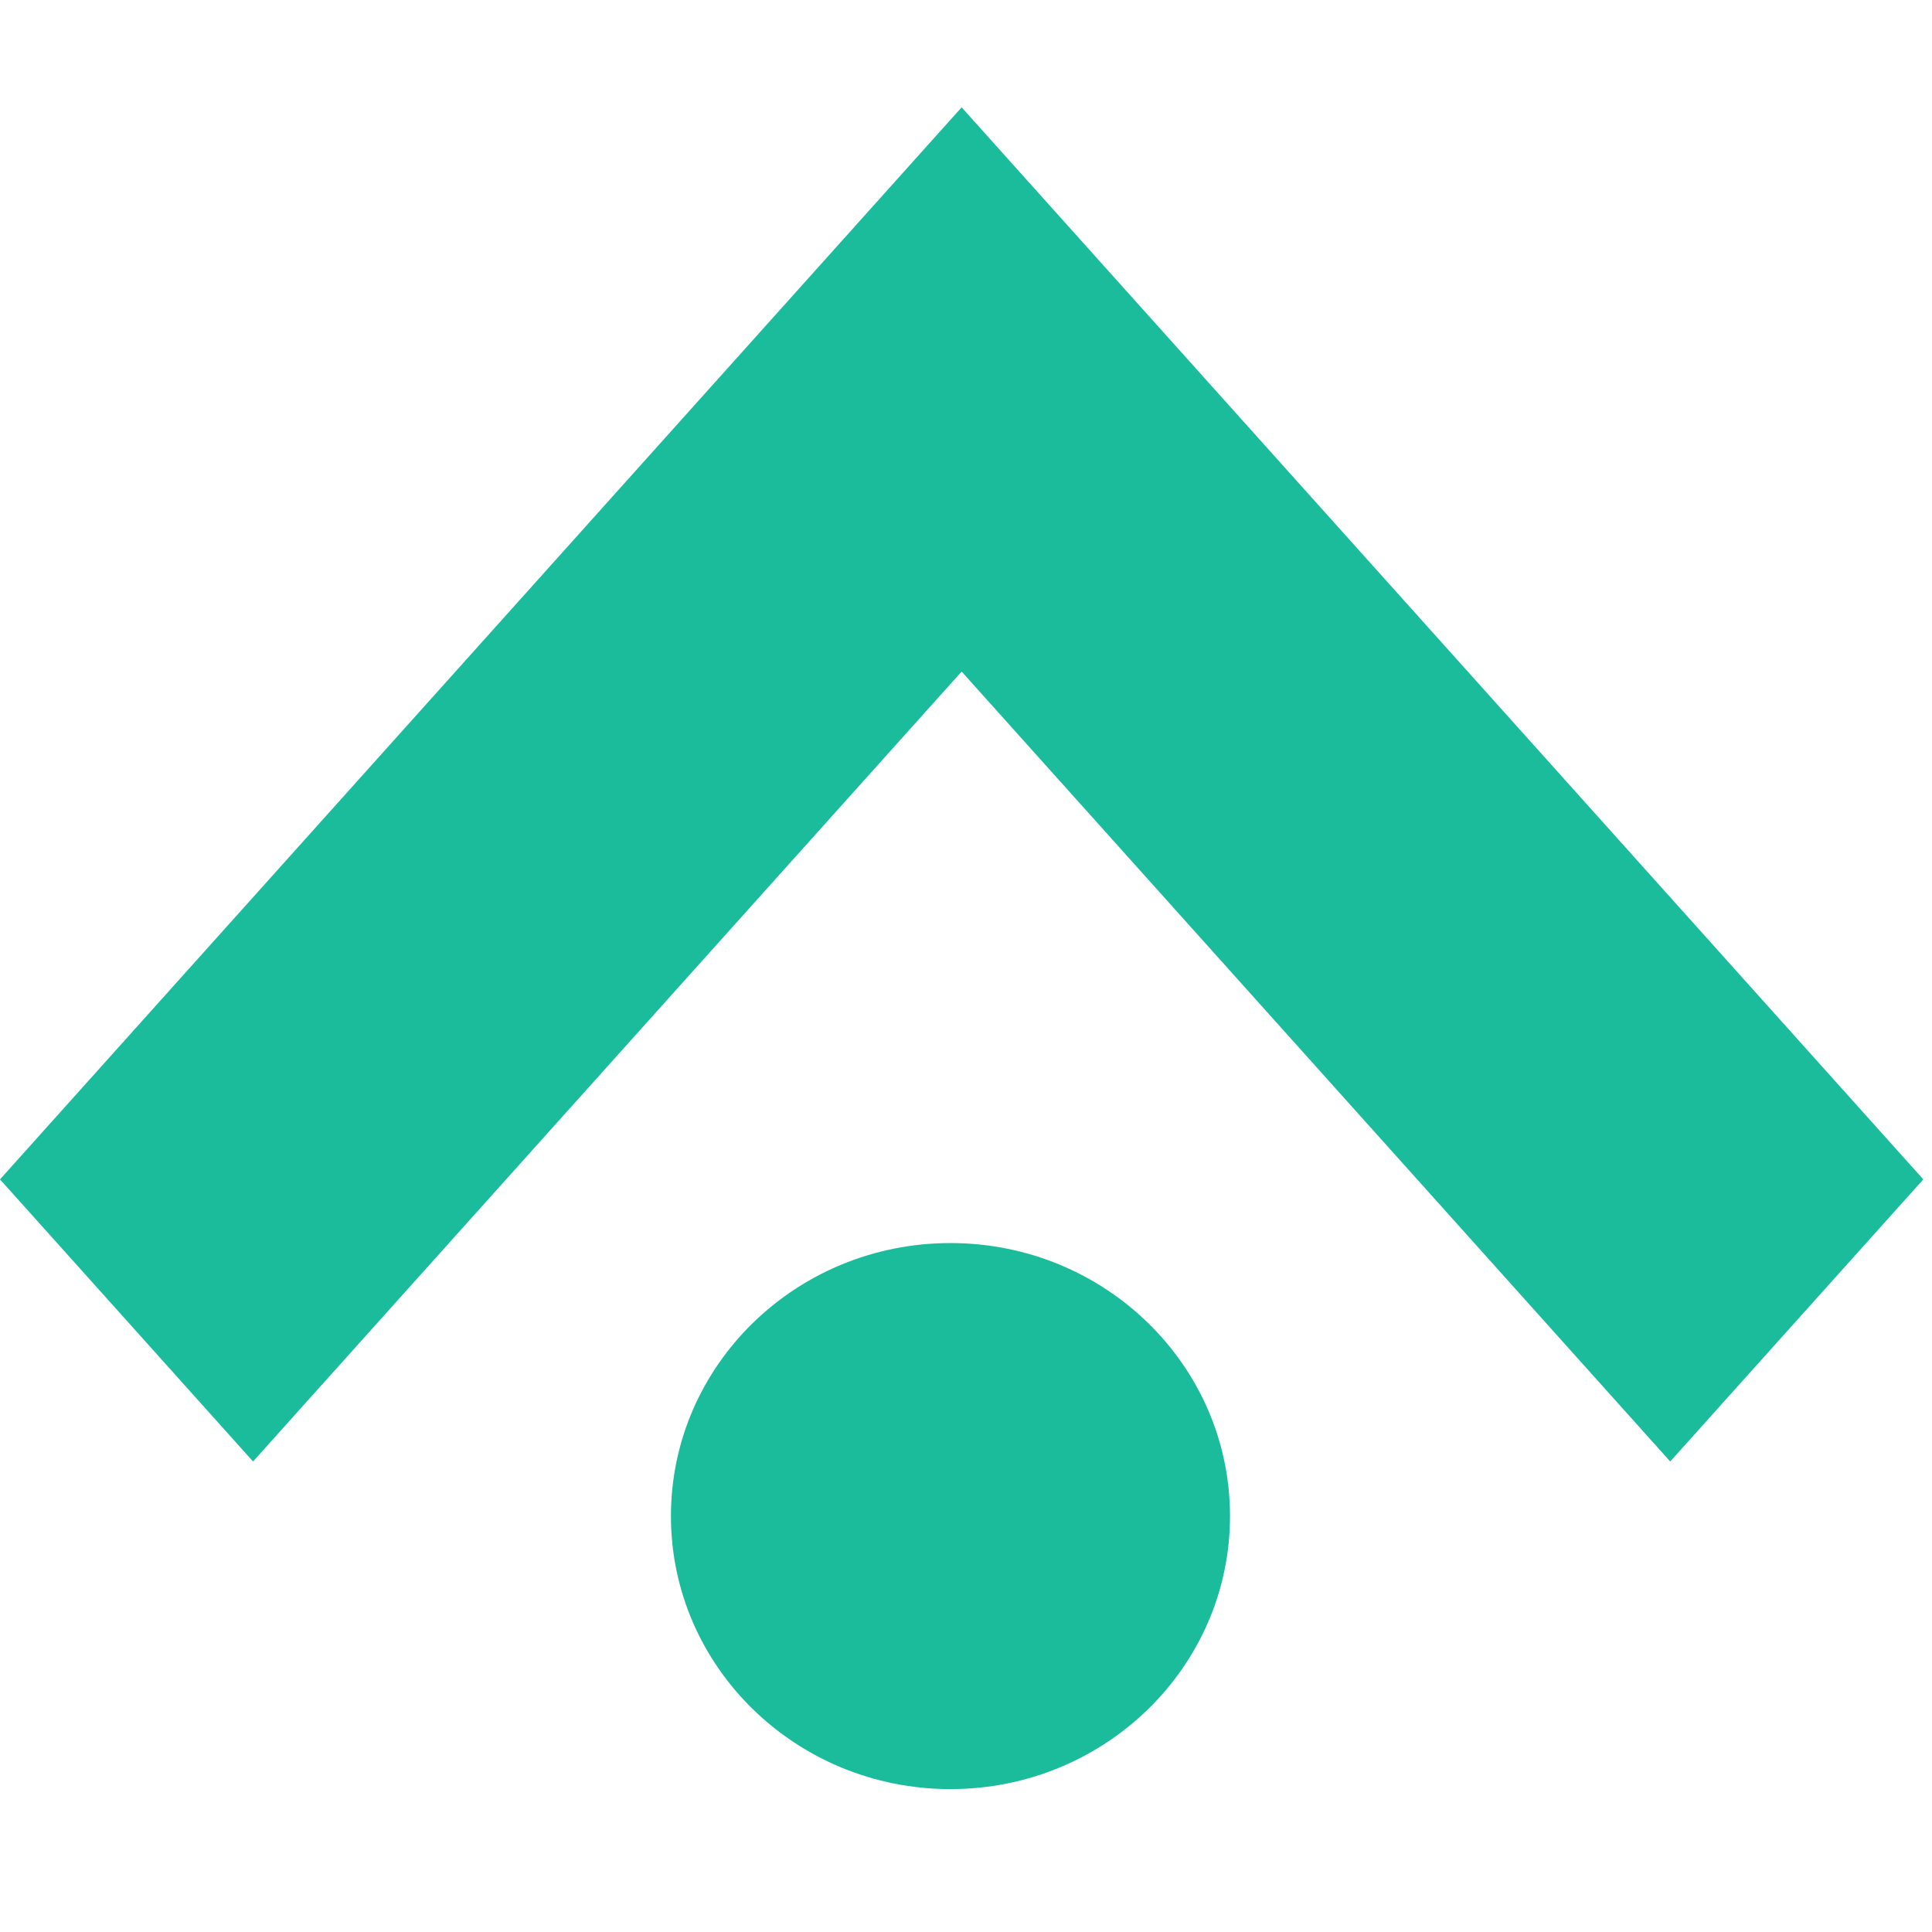
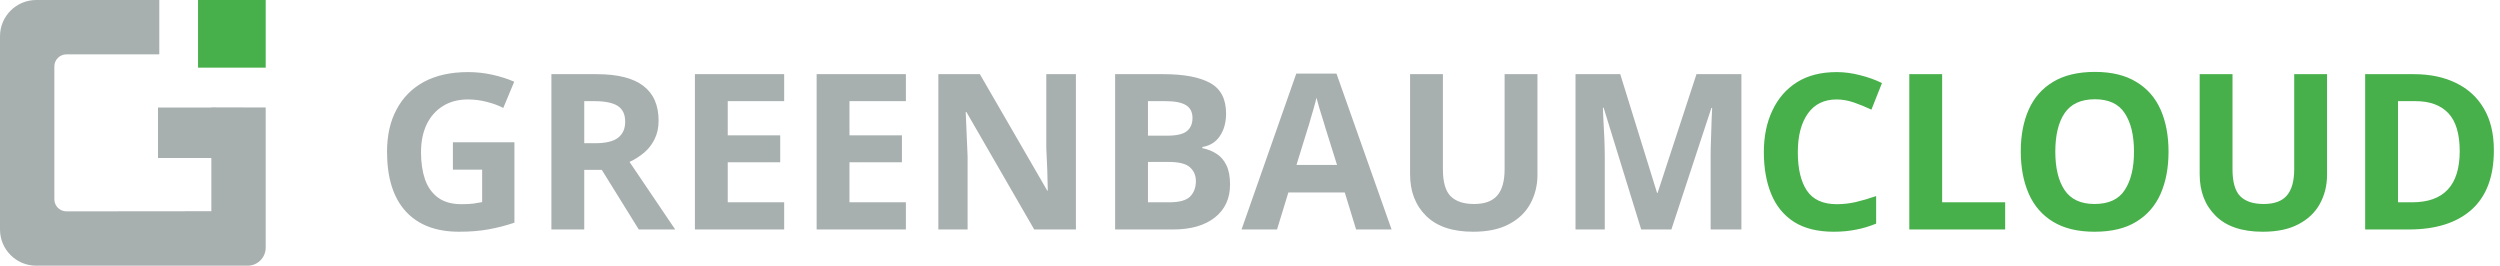
- <svg xmlns="http://www.w3.org/2000/svg" width="54" height="54" viewBox="0 0 54 54" fill="none">
-   <path d="M53.757 32.964L33.951 10.885L26.878 3L19.805 10.885L0 32.964L7.073 40.849L26.878 18.77L46.683 40.849L53.757 32.964Z" fill="#1ABC9C" />
-   <ellipse cx="26.566" cy="42.375" rx="7.813" ry="7.631" fill="#1ABC9C" />
+ <svg width="207" height="22">
+   <g fill-rule="nonzero" fill="none">
+     <g font-family="Ubuntu-Bold, Ubuntu" font-size="18" font-weight="bold">
+       <text transform="translate(31 2)" fill="#A8AFAF">
+         <tspan x="0" y="17">GREENBAUM</tspan>
+       </text>
+       <text transform="translate(145 2)" fill="#47B04B">
+         <tspan x="0" y="17">CLOUD</tspan>
+       </text>
+     </g>
+     <path d="M17.5 13.083h-4.417V8.901H17.5v-.012L22 8.9V20.5a1.5 1.5 0 01-1.5 1.5H3a3 3 0 01-3-3V3a3 3 0 013-3h10.189v4.5H5.5a1 1 0 00-1 1v11a1 1 0 001 1l12-.012v-4.405z" fill="#A8AFAF" />
+     <path d="M22 5.602h-5.602V0H22z" fill="#47B04B" />
+   </g>
</svg>
